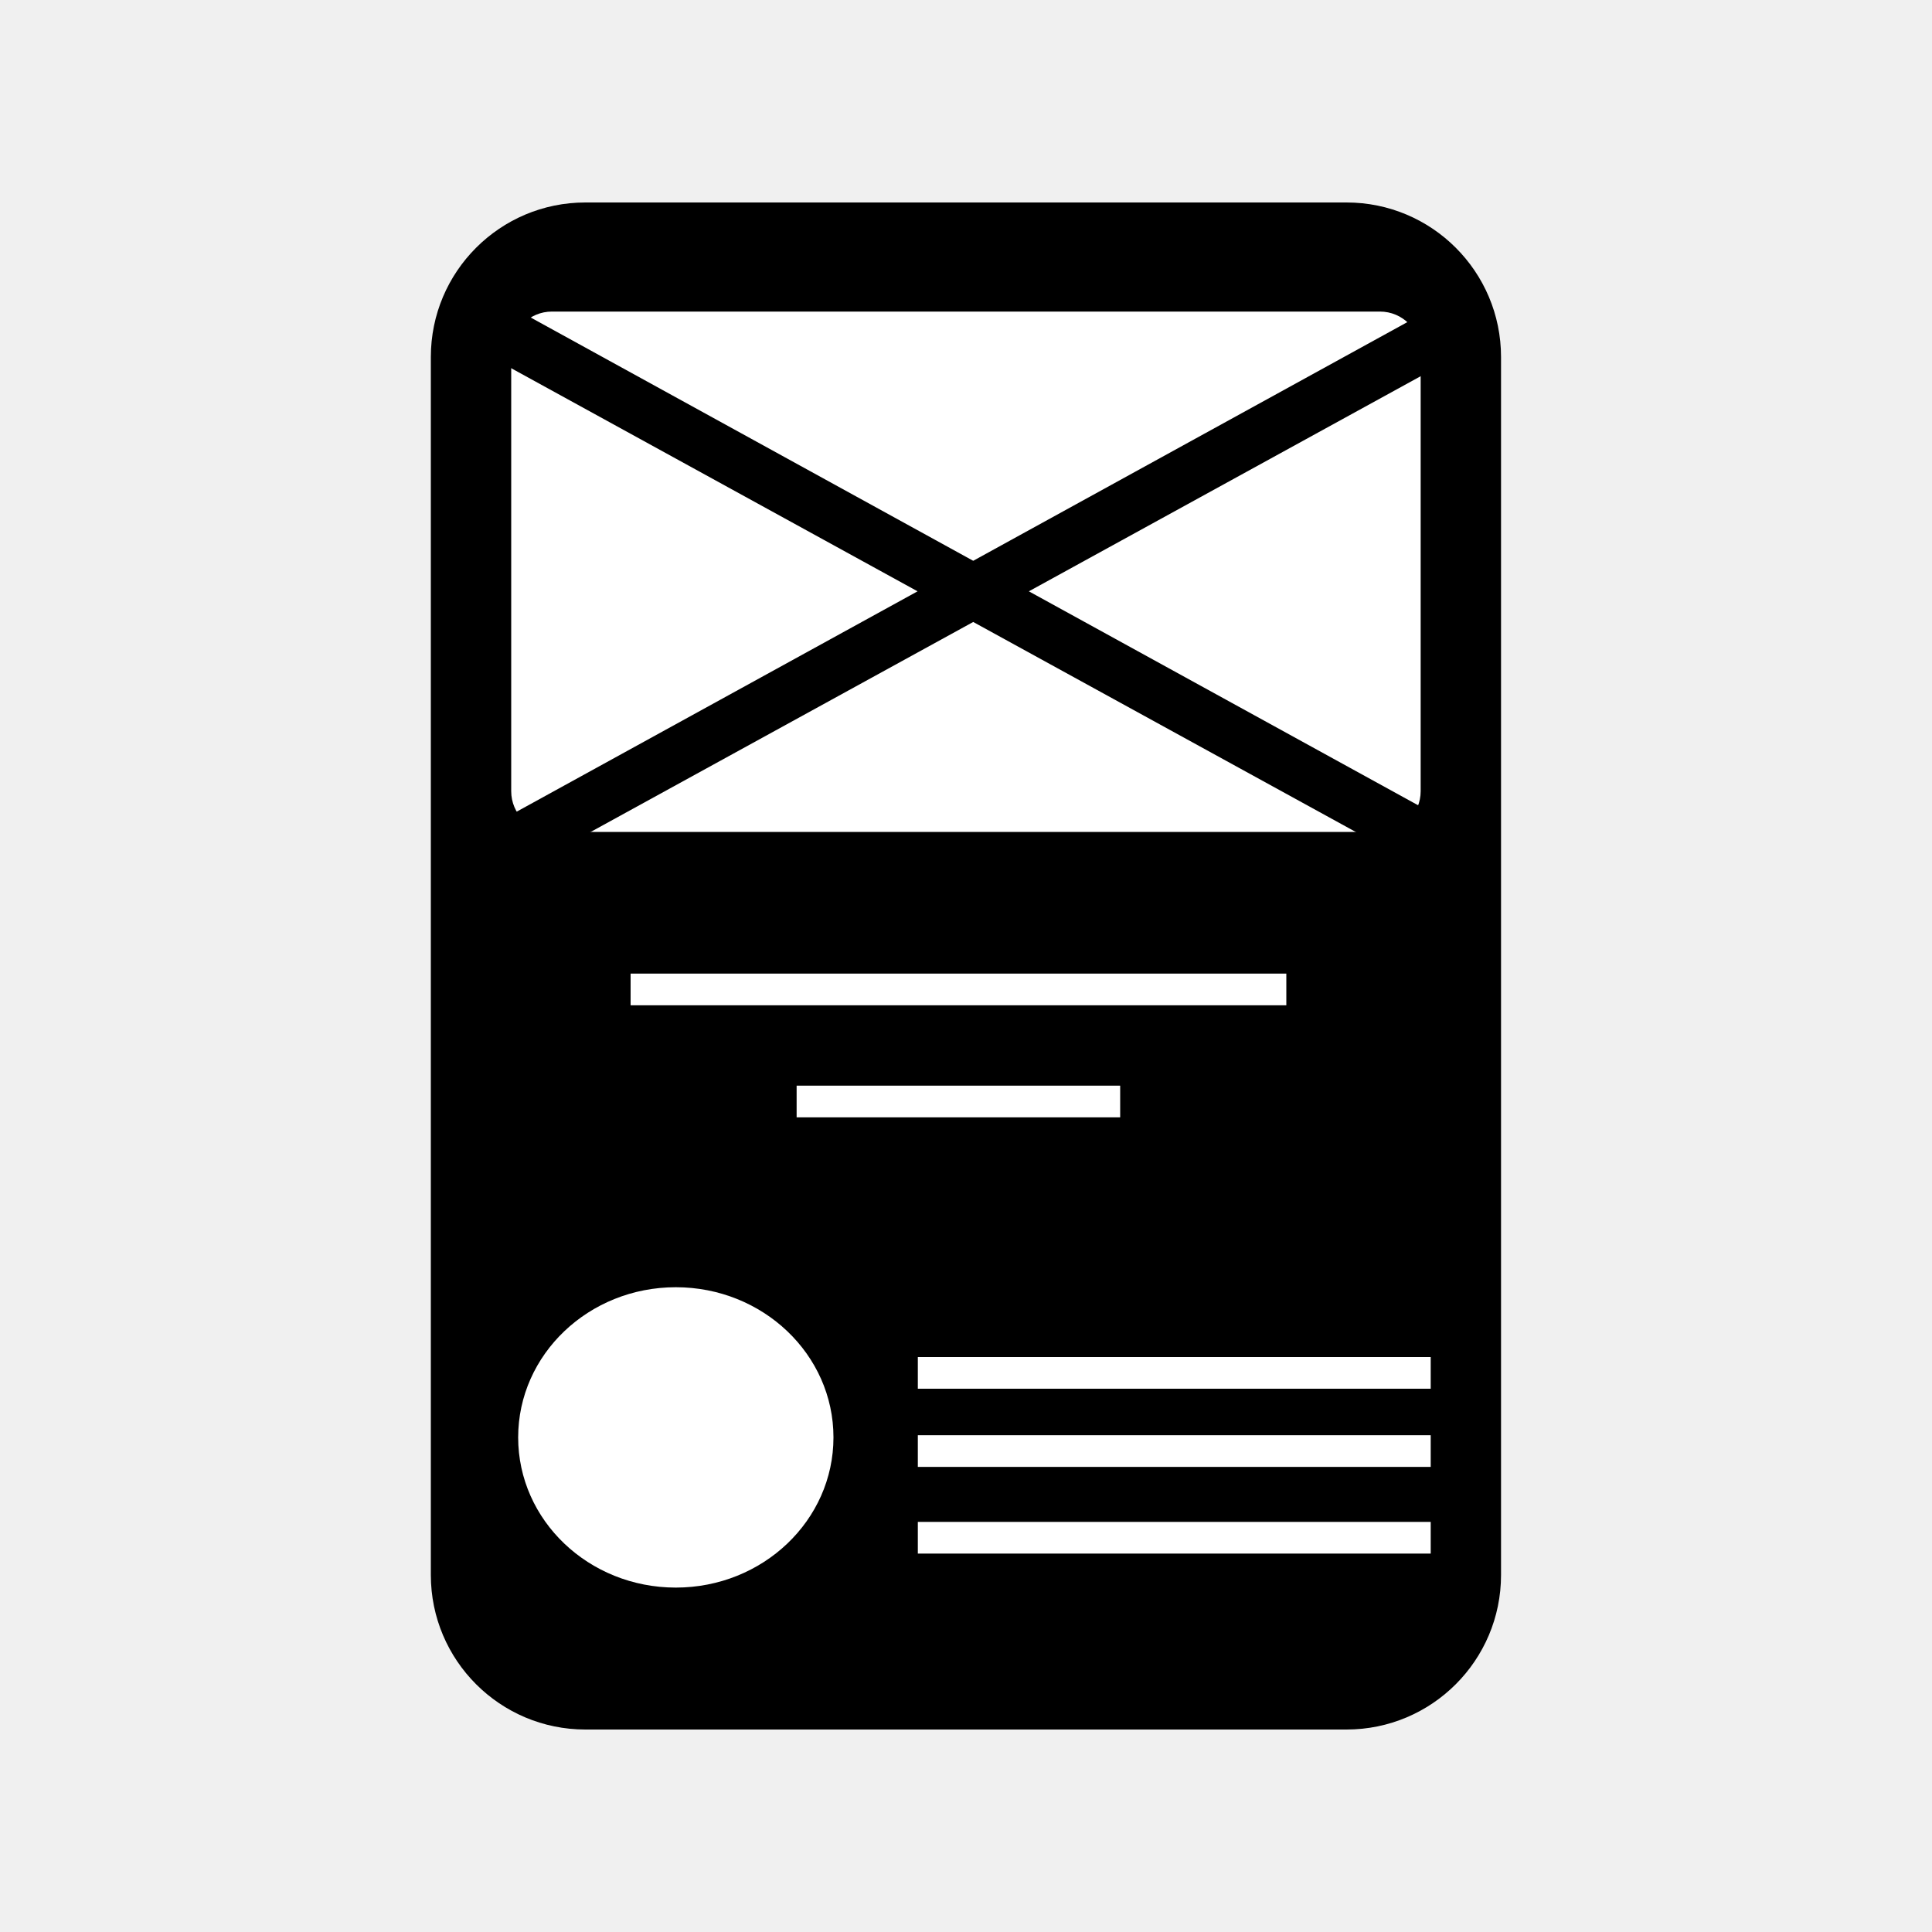
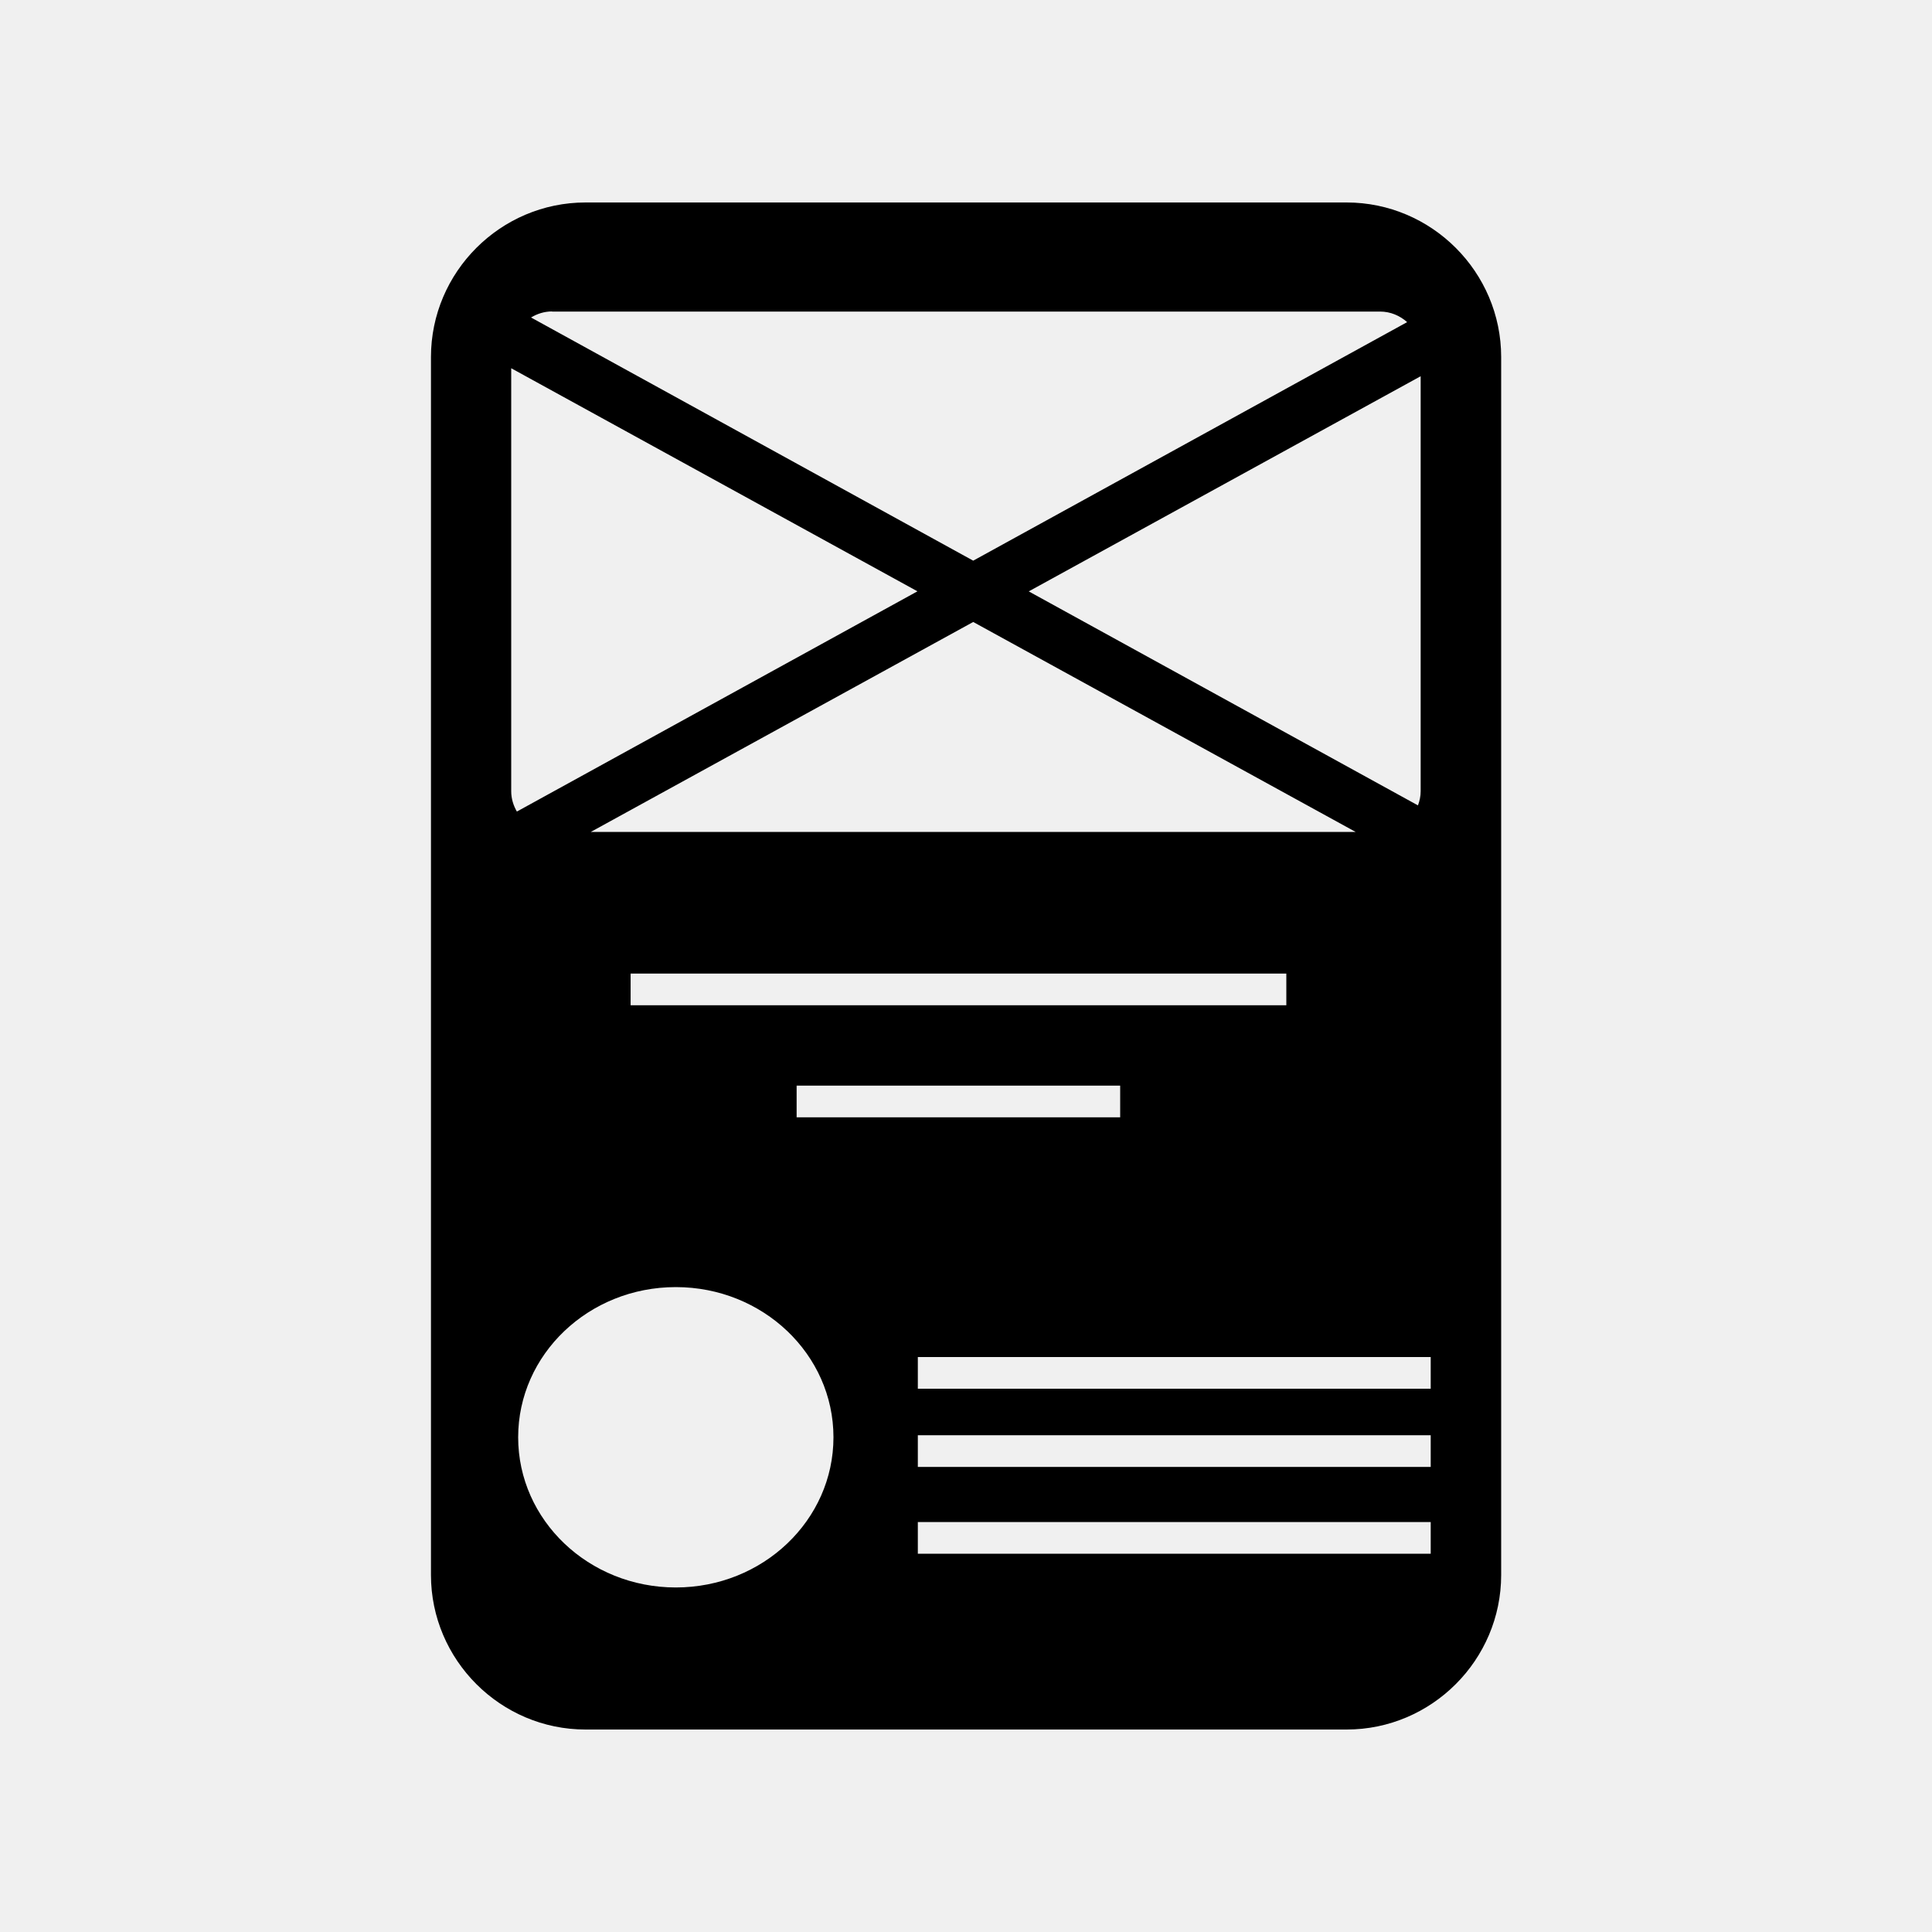
<svg xmlns="http://www.w3.org/2000/svg" id="Calque_1" data-name="Calque 1" viewBox="0 0 150 150">
-   <defs>
-     <style>
-       .cls-1 {
-         fill: #fff;
-       }
-     </style>
-   </defs>
-   <rect x="33.45" y="15.72" width="83.09" height="118.56" rx="12" ry="12" />
-   <rect class="cls-1" x="39.69" y="24.19" width="70.61" height="40.4" rx="3.16" ry="3.16" />
-   <polygon points="113.03 27.71 114.03 22.39 75.56 43.54 37.09 22.39 38.09 27.71 71.24 45.91 37.09 64.68 45.08 65.02 75.56 48.29 106.04 65.02 114.03 64.68 79.88 45.91 113.03 27.71" />
-   <rect class="cls-1" x="48.96" y="75.59" width="50.91" height="2.46" />
-   <rect class="cls-1" x="61.85" y="84.29" width="25.12" height="2.46" />
-   <g>
-     <rect class="cls-1" x="71.26" y="105.36" width="39.82" height="2.46" />
-     <rect class="cls-1" x="71.26" y="111.43" width="39.82" height="2.46" />
-     <rect class="cls-1" x="71.26" y="118.16" width="39.82" height="2.46" />
-     <ellipse class="cls-1" cx="52.47" cy="111.6" rx="12.24" ry="11.66" />
-   </g>
+   <path d="M104.55,15.72h-59.09c-6.6,0-12,5.4-12,12v94.56c0,6.6,5.4,12,12,12h59.09c6.6,0,12-5.4,12-12V27.72c0-6.6-5.4-12-12-12ZM48.96,78.05v-2.46h50.91v2.46h-50.91ZM86.97,84.29v2.46h-25.12v-2.46h25.12ZM45.87,64.59l29.69-16.3,29.69,16.3h-59.39ZM79.88,45.91l30.42-16.7v32.22c0,.39-.08.75-.21,1.1l-30.21-16.61ZM42.86,24.19h64.29c.81,0,1.54.32,2.1.82l-33.69,18.52-34.33-18.88c.48-.29,1.03-.47,1.63-.47ZM39.69,61.43V28.59l31.54,17.32-31.1,17.1c-.27-.47-.44-1-.44-1.58ZM52.47,123.25c-6.76,0-12.24-5.22-12.24-11.66s5.48-11.66,12.24-11.66,12.24,5.22,12.24,11.66-5.48,11.66-12.24,11.66ZM111.08,120.63h-39.82v-2.46h39.82v2.46ZM111.08,113.89h-39.82v-2.46h39.82v2.46ZM111.08,107.82h-39.82v-2.46h39.82v2.46Z" />
</svg>
